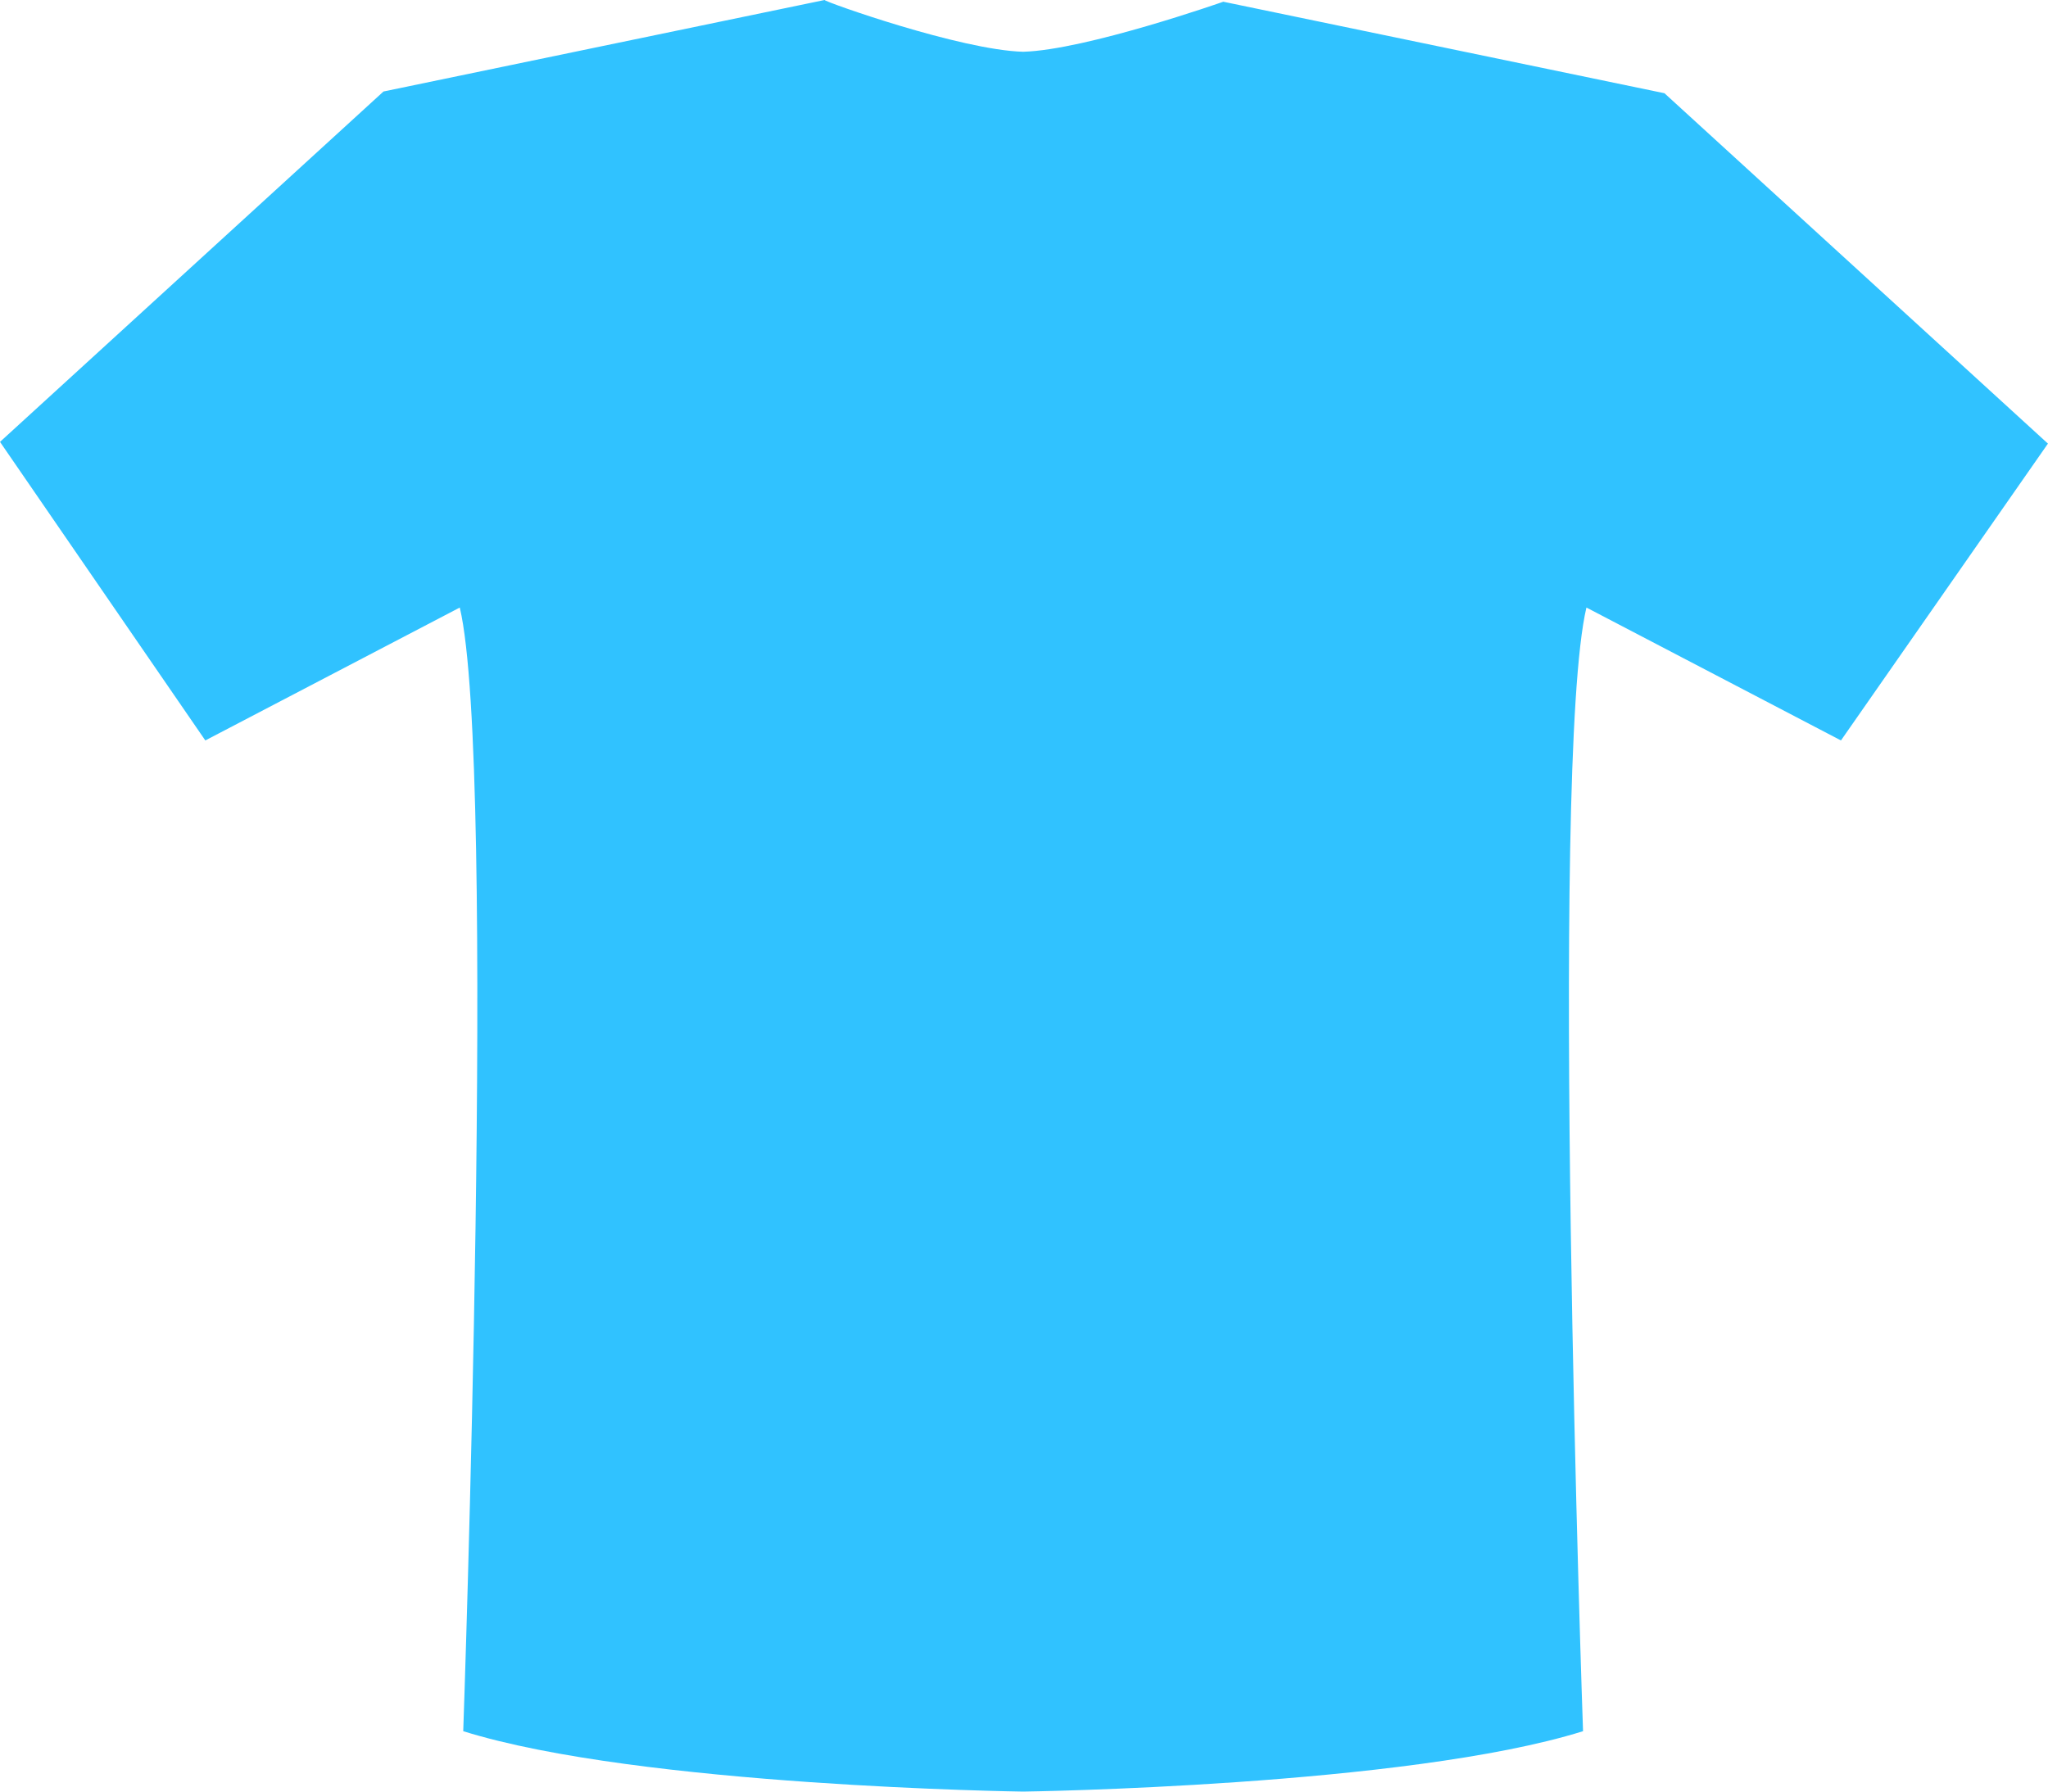
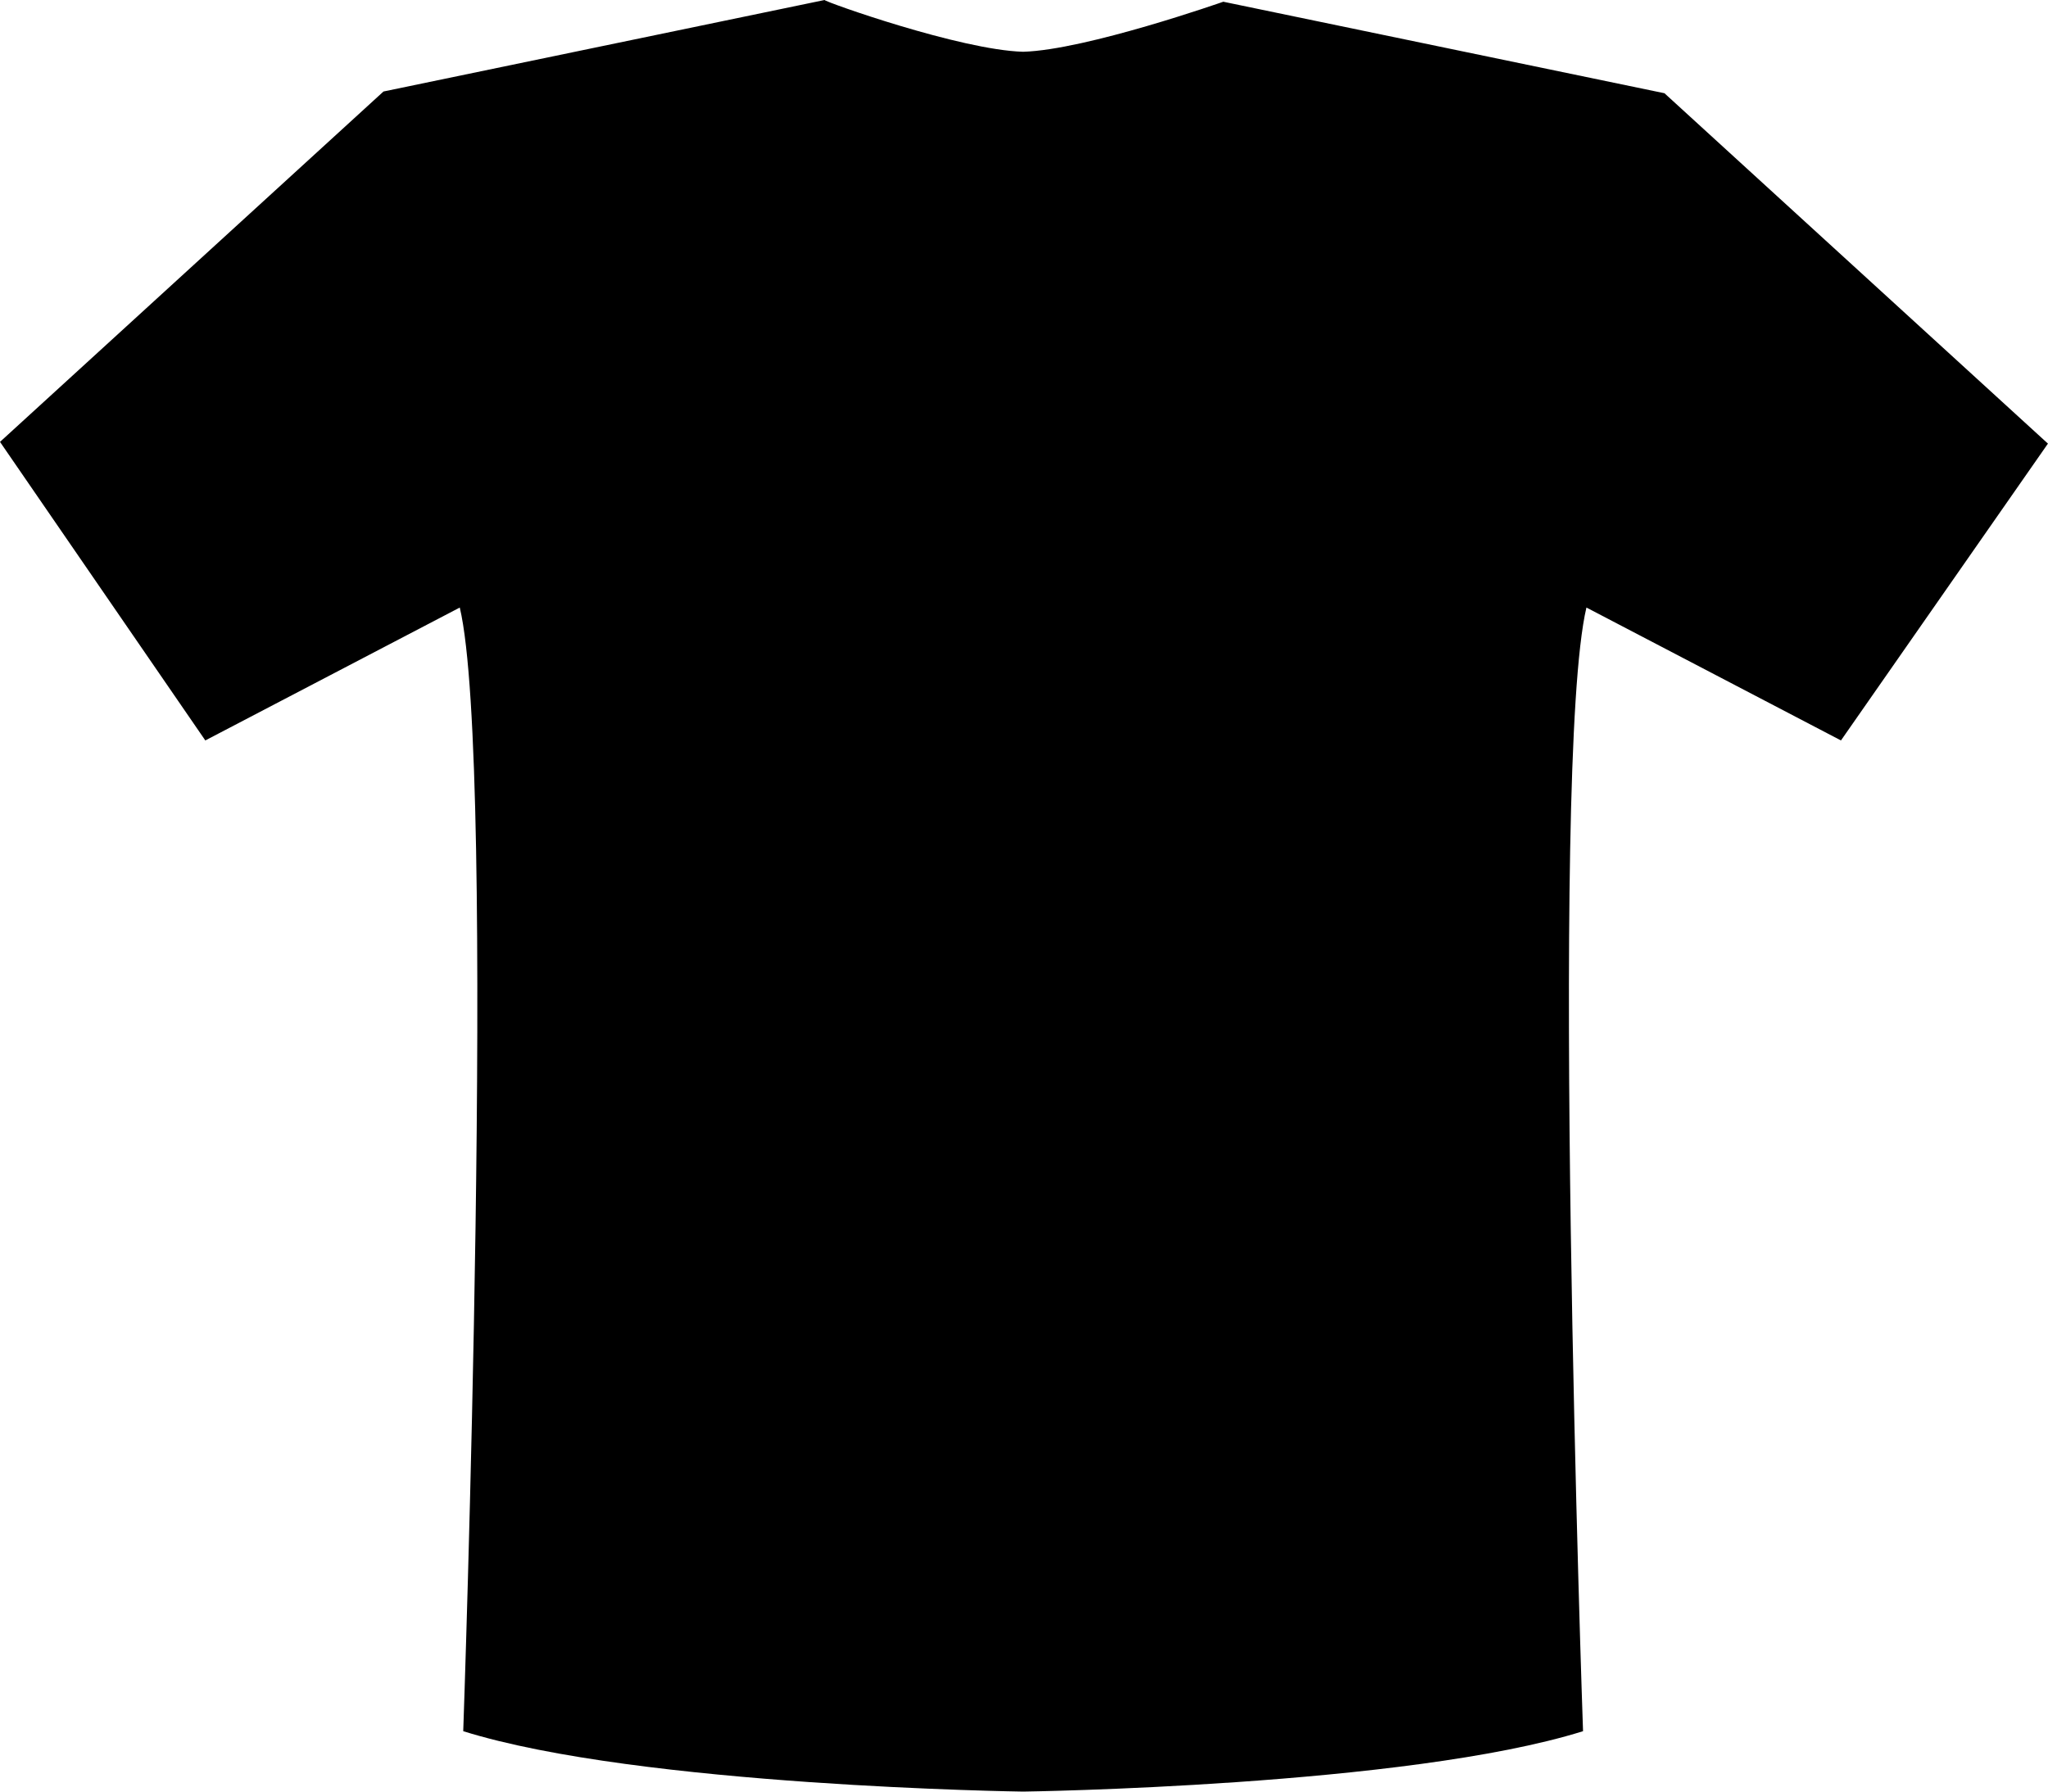
- <svg xmlns="http://www.w3.org/2000/svg" width="32" height="28" viewBox="0 0 32 28" fill="none">
-   <path d="M15.986 0.809C16.967 0.782 19.114 0.027 19.114 0.027L26.007 1.457L31.999 6.933L28.765 11.572L24.788 9.495C24.205 11.95 24.735 27.056 24.735 27.056C21.978 27.919 15.986 28 15.986 28C15.986 28 9.995 27.919 7.238 27.056C7.238 27.056 7.768 11.95 7.184 9.495L3.208 11.572L0 6.906L5.992 1.43L12.884 0C12.884 0.027 15.005 0.782 15.986 0.809Z" fill="#30C2FF" />
+ <svg xmlns="http://www.w3.org/2000/svg">
+   <path d="M15.986 0.809C16.967 0.782 19.114 0.027 19.114 0.027L26.007 1.457L31.999 6.933L28.765 11.572L24.788 9.495C24.205 11.95 24.735 27.056 24.735 27.056C21.978 27.919 15.986 28 15.986 28C15.986 28 9.995 27.919 7.238 27.056C7.238 27.056 7.768 11.95 7.184 9.495L3.208 11.572L0 6.906L5.992 1.43L12.884 0C12.884 0.027 15.005 0.782 15.986 0.809Z" />
</svg>
